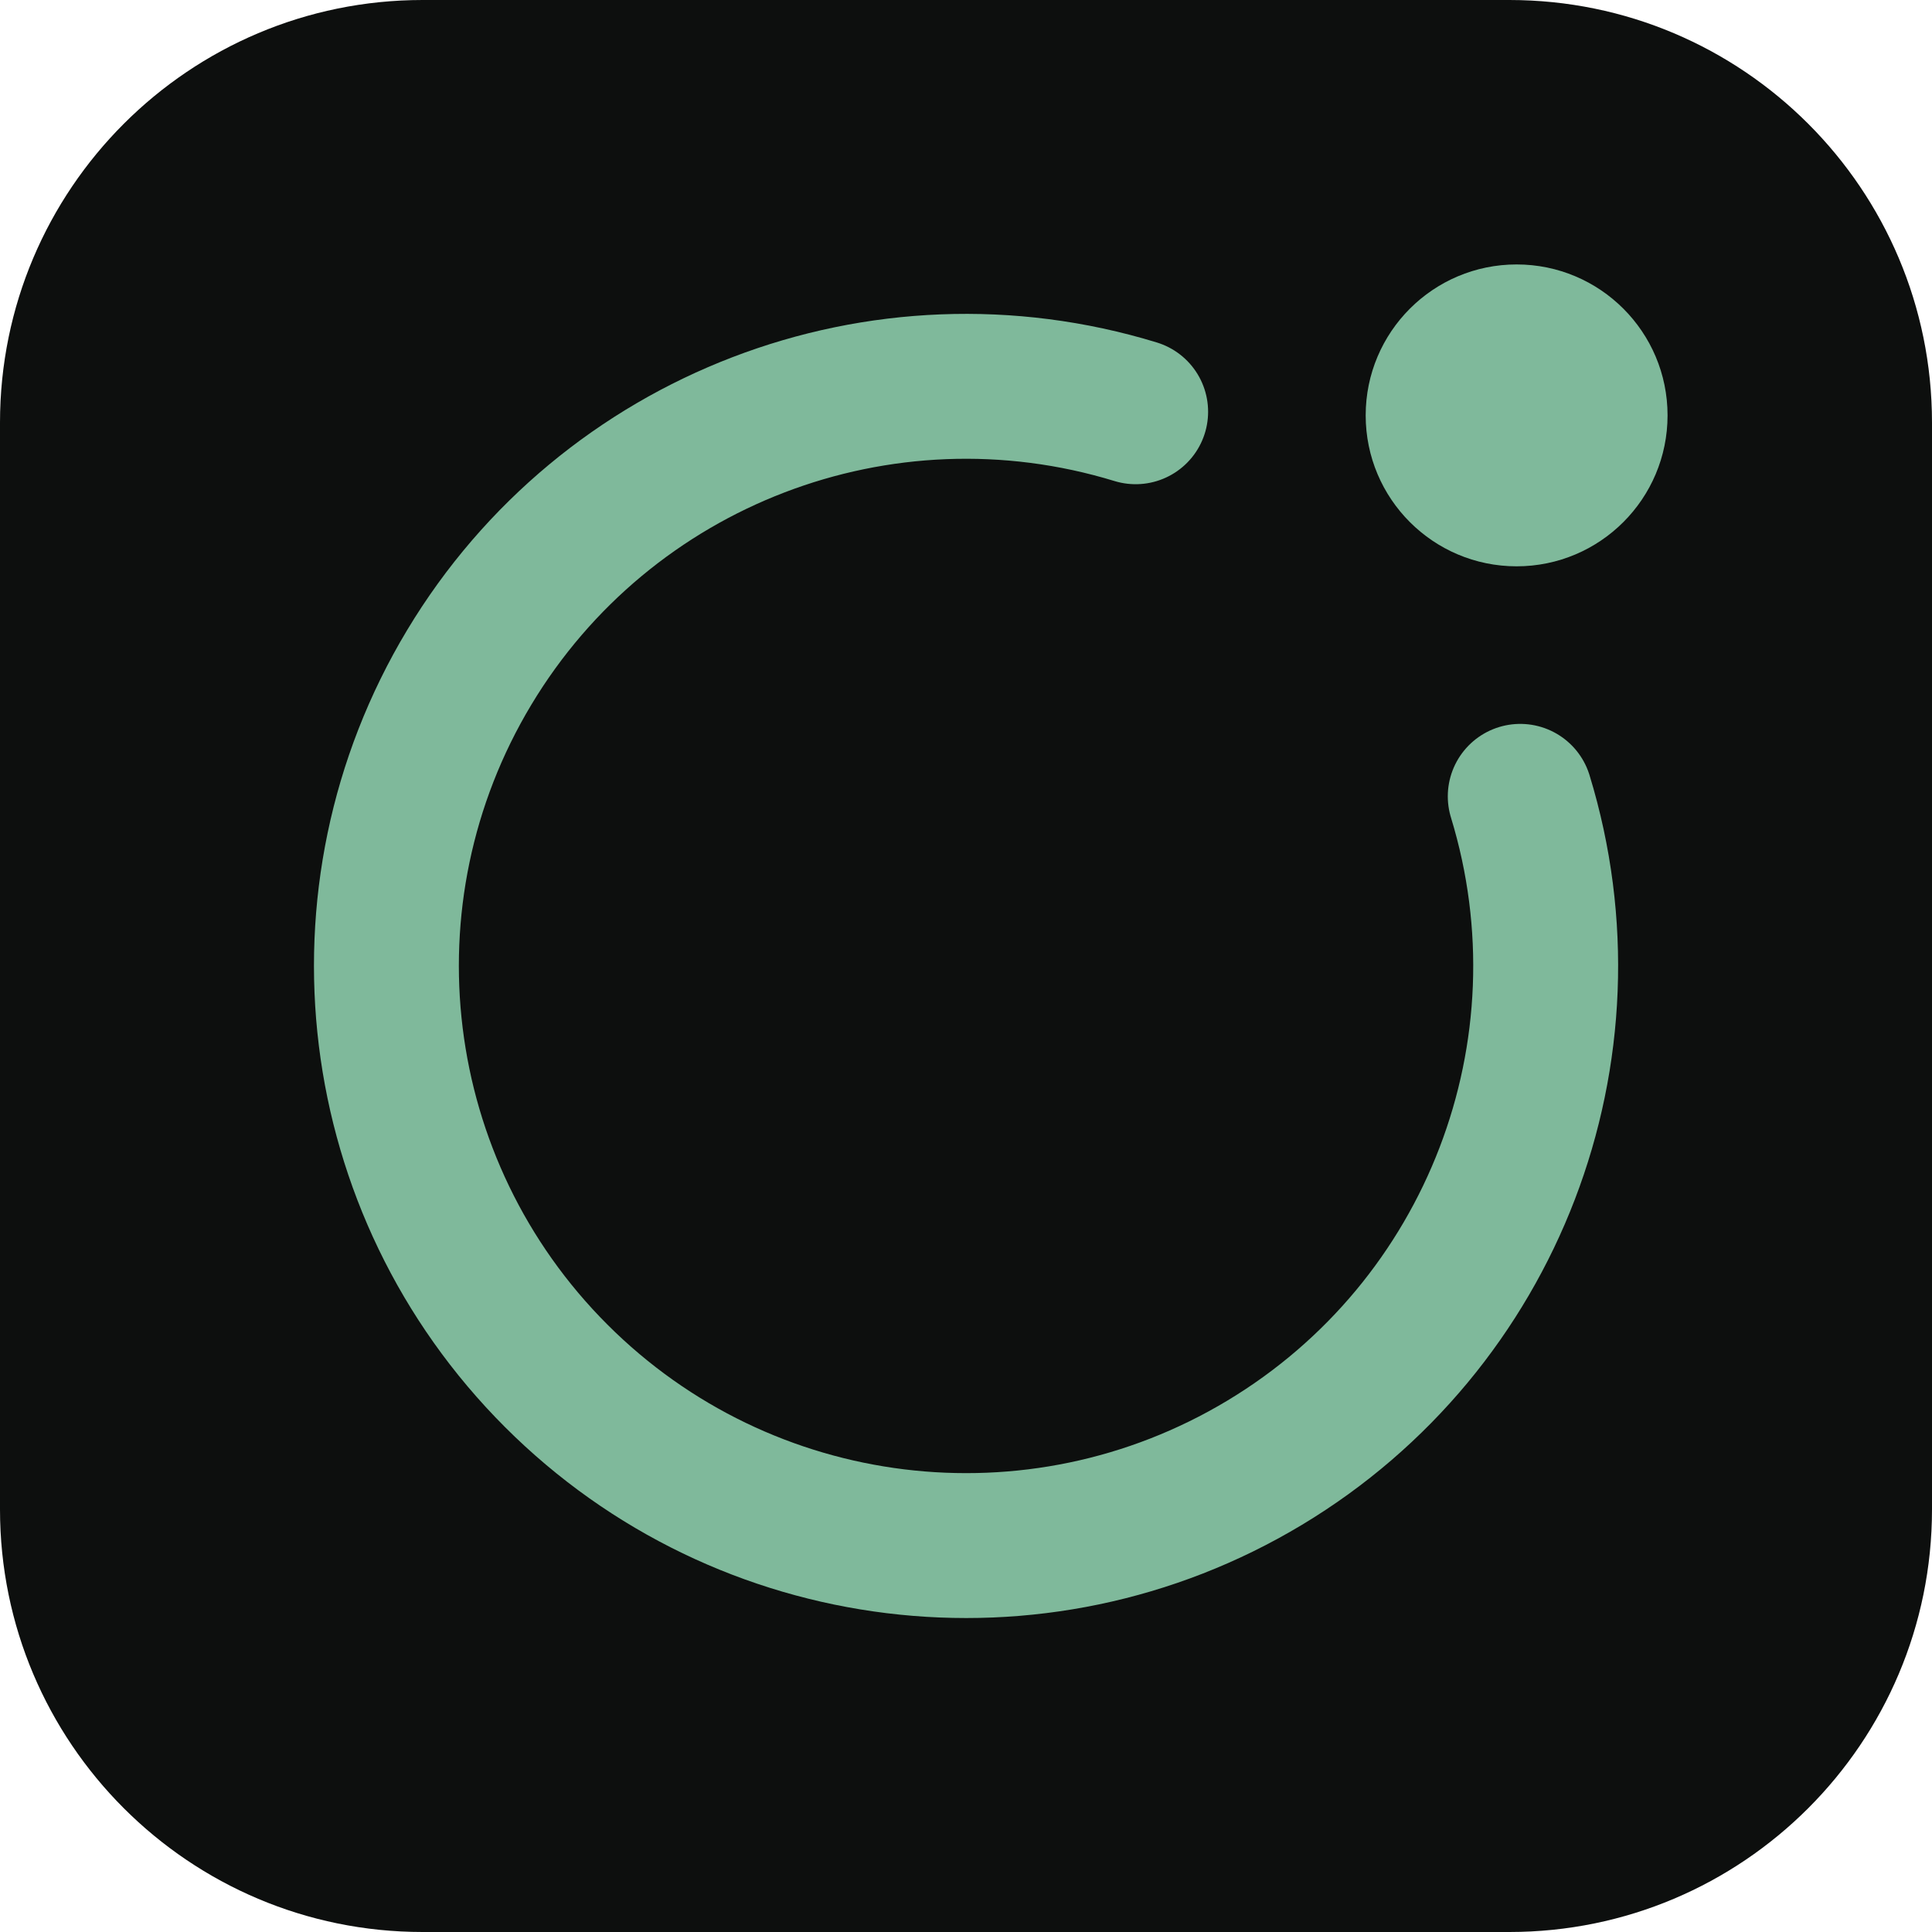
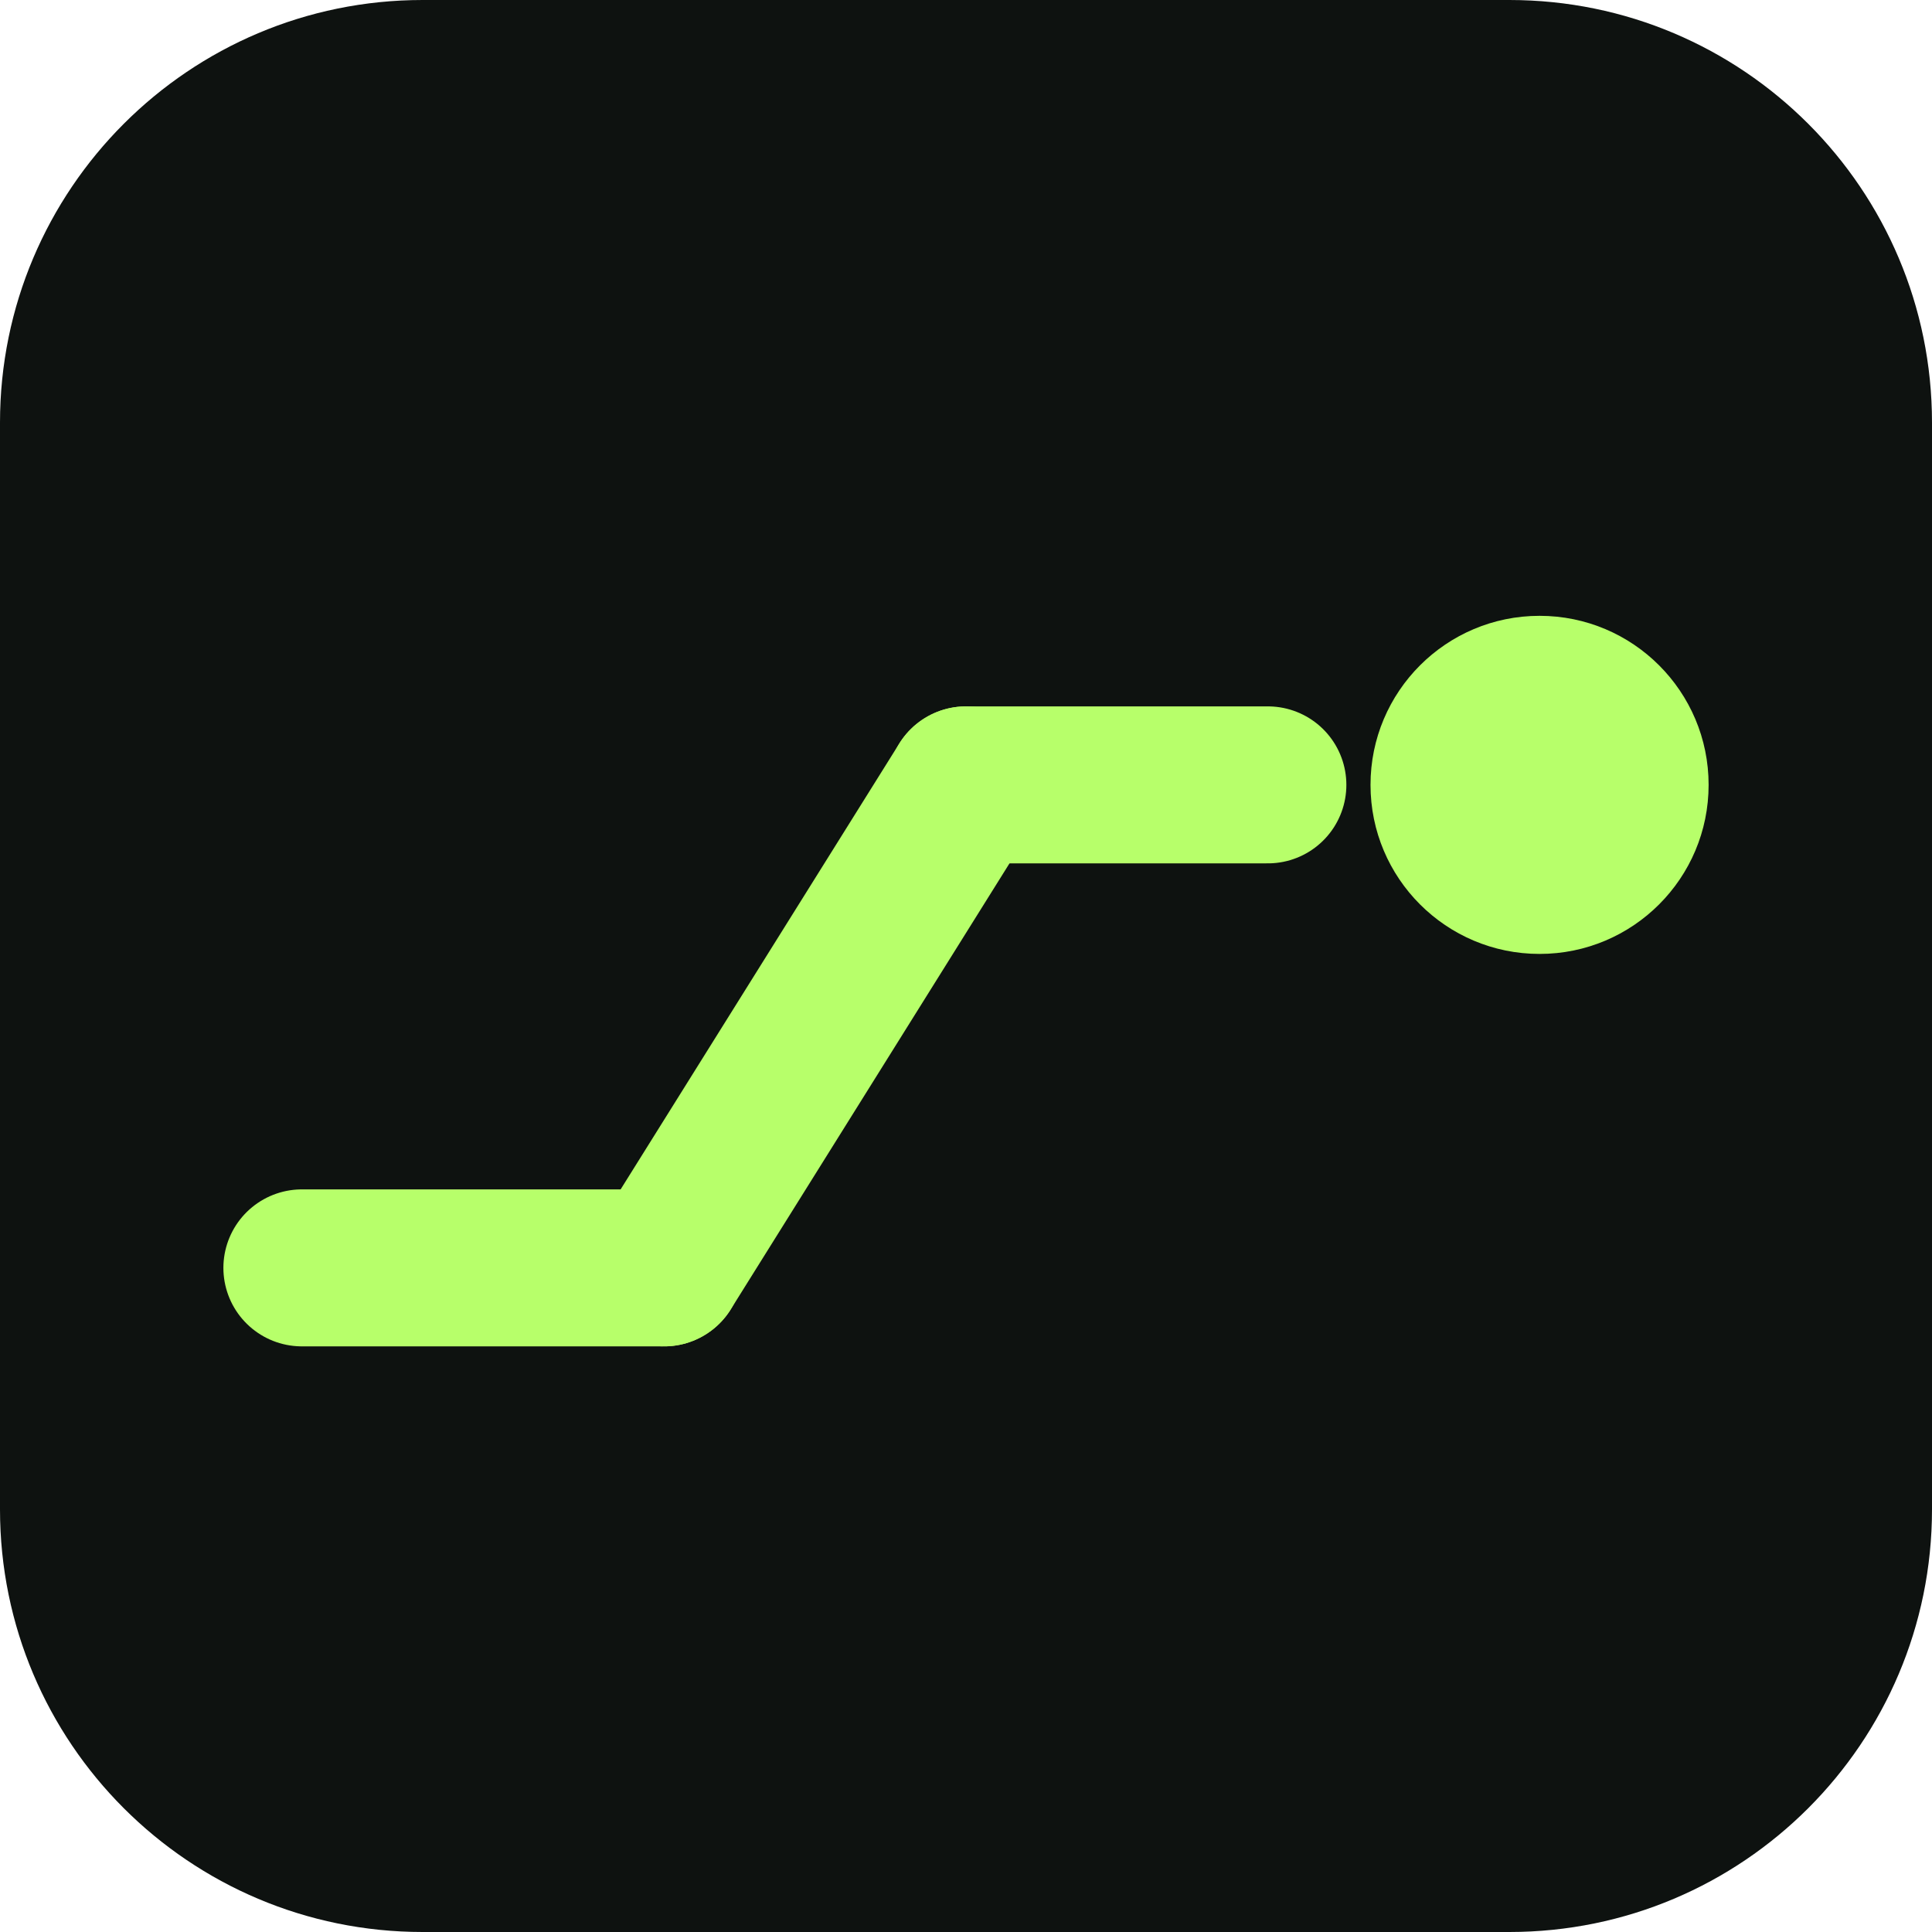
<svg xmlns="http://www.w3.org/2000/svg" viewBox="0 0 32 32">
-   <rect width="32" height="32" rx="7" fill="#0D0F0E" />
-   <path d="M25.18 13.19A9.6 9.6 0 1 1 18.81 6.82" fill="none" stroke="#7FB99B" stroke-width="2.4" stroke-linecap="round" />
-   <circle cx="25.12" cy="6.88" r="2.5" fill="#7FB99B" />
+   <rect width="32" height="32" rx="7" fill="#0E1210" />
+   <g stroke="#B7FF6A" stroke-width="2.6" stroke-linecap="round" stroke-linejoin="round" fill="none">
+     <path d="M5 21h6" />
+     <path d="M11 21l5-8" />
+     <path d="M16 13h5" />
+   </g>
+   <circle cx="25.5" cy="13" r="2.8" fill="#B7FF6A" />
</svg>
